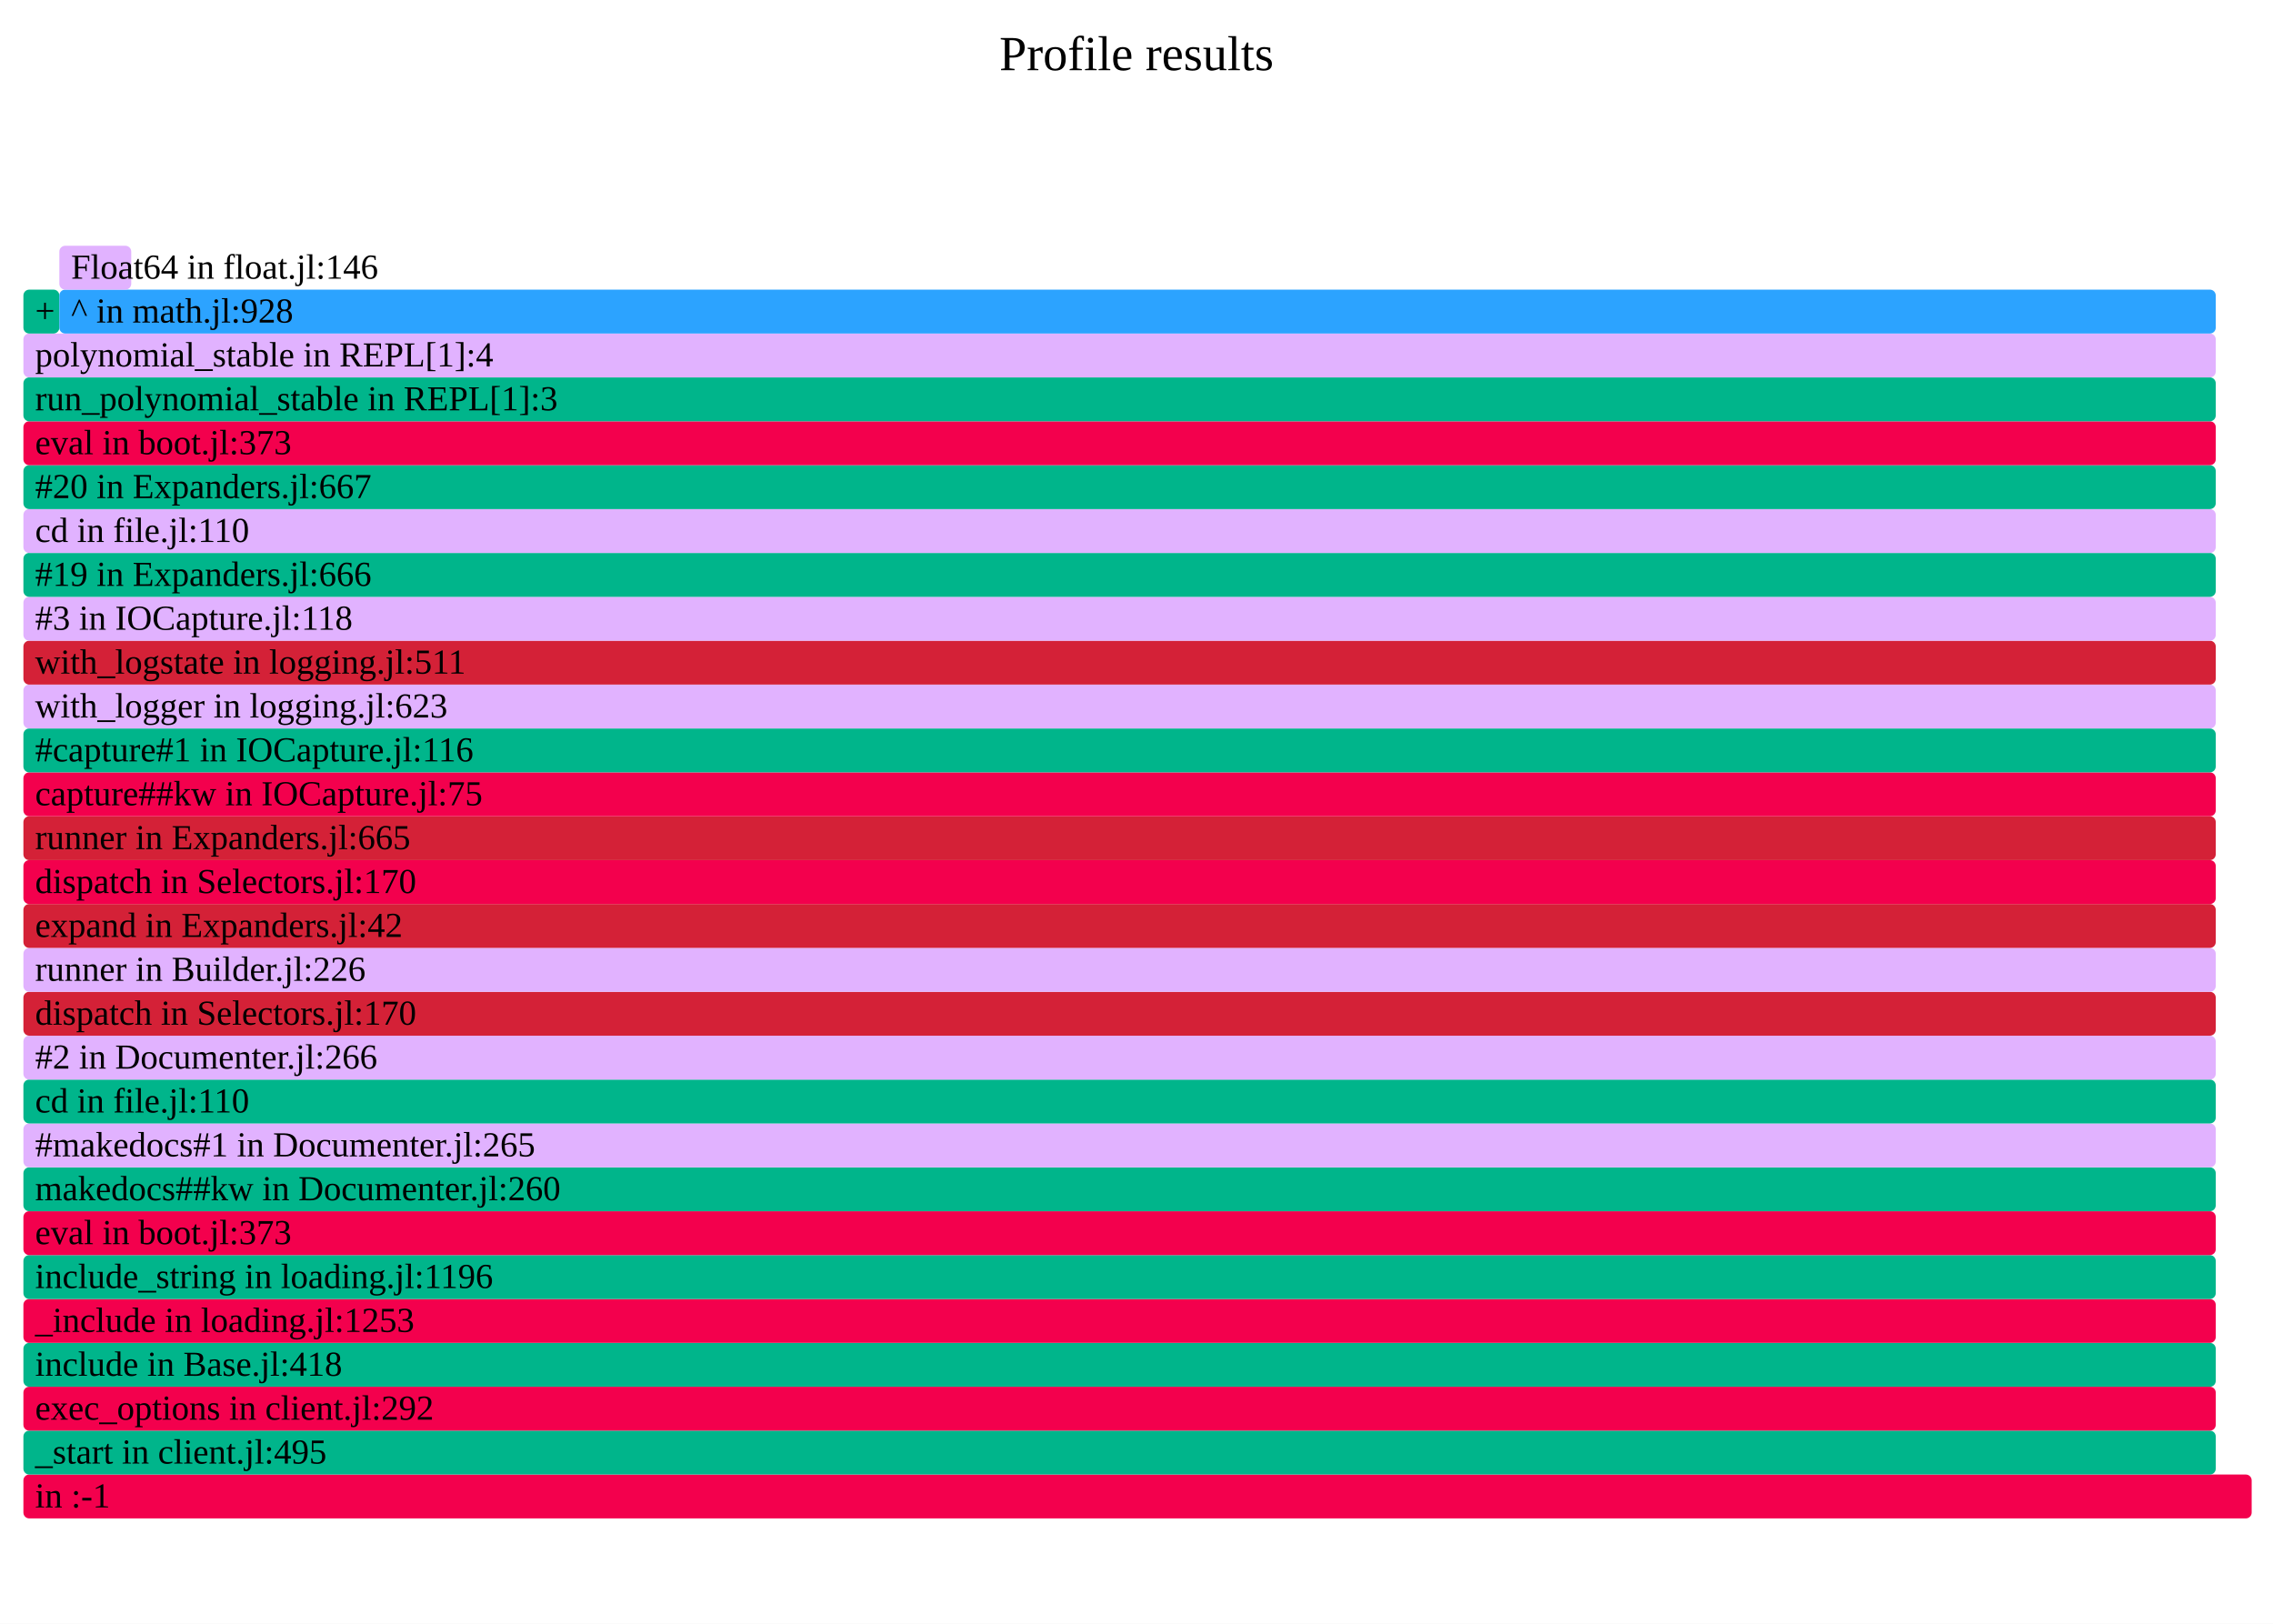
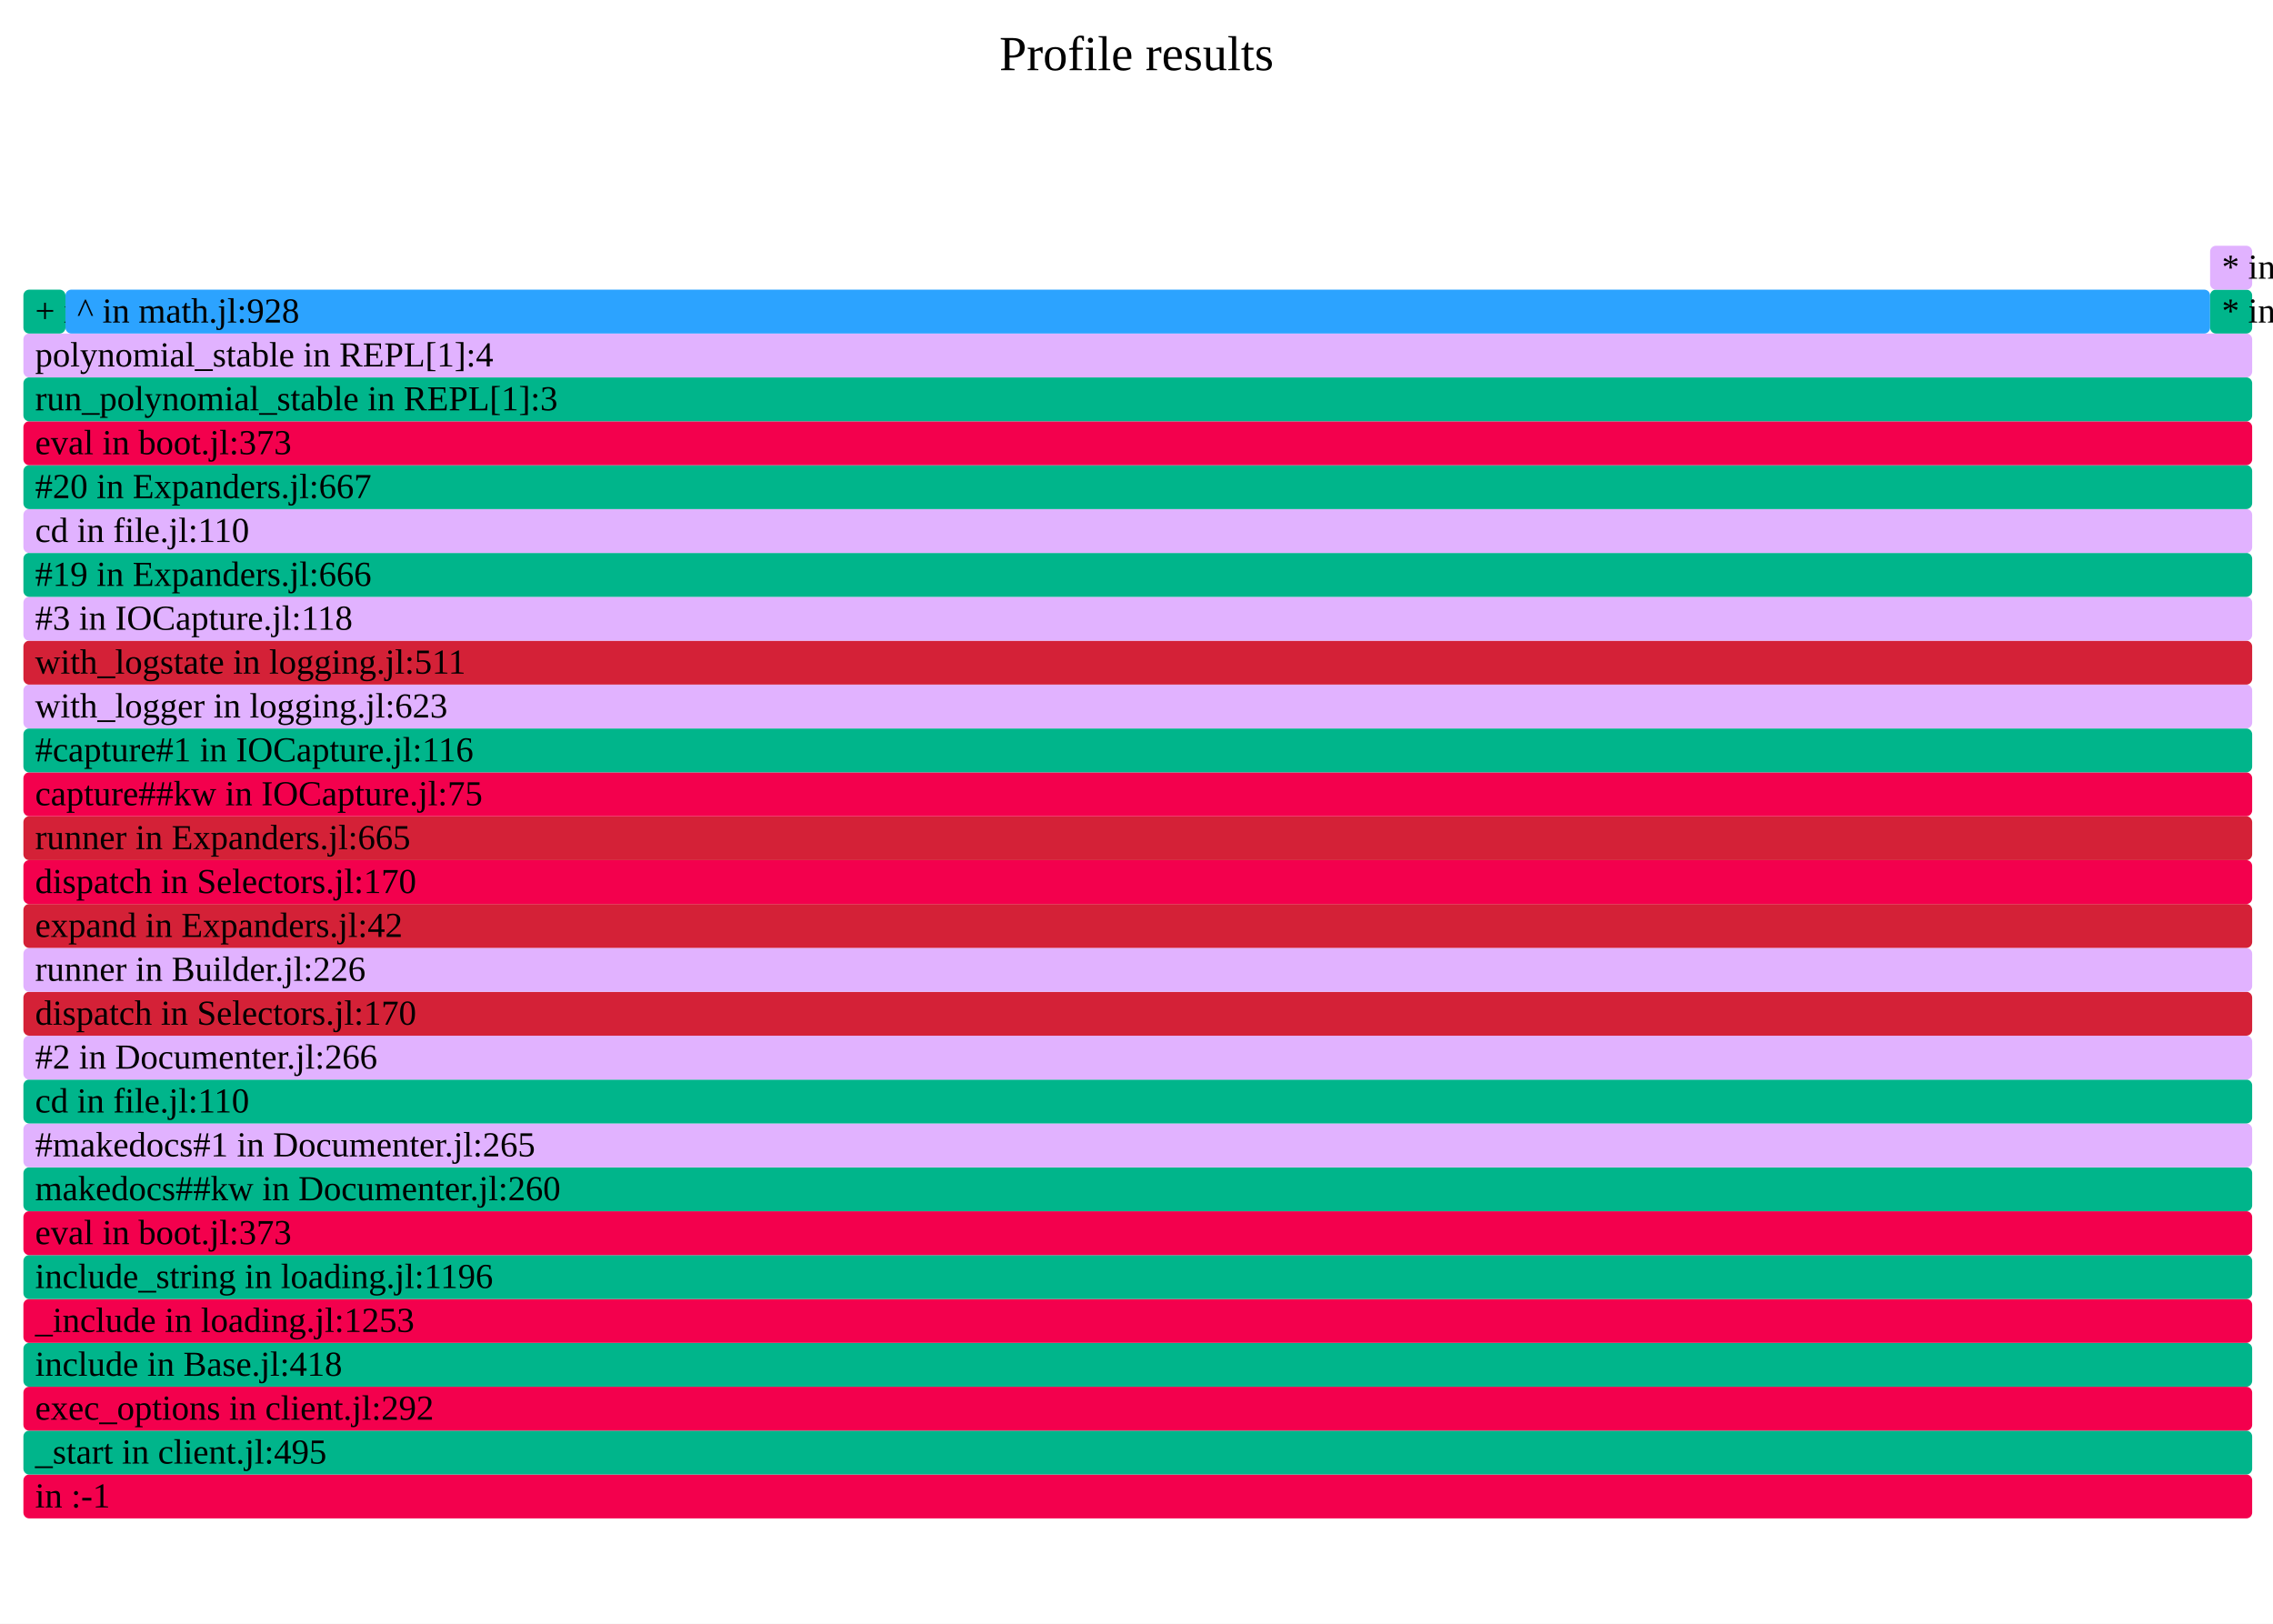
- <svg xmlns="http://www.w3.org/2000/svg" version="1.1" width="777" height="555" viewBox="0 0 777 555" id="fig-60dc9920fc514fce894805ab9fc3c51d">
+ <svg xmlns="http://www.w3.org/2000/svg" version="1.1" width="777" height="555" viewBox="0 0 777 555" id="fig-0b2d7fae820a47728a6f15562ee6fc82">
  <defs>
-     <clipPath id="fig-60dc9920fc514fce894805ab9fc3c51d-clip">
+     <clipPath id="fig-0b2d7fae820a47728a6f15562ee6fc82-clip">
      <rect x="0" y="0" width="777" height="555" />
    </clipPath>
  </defs>
  <style type="text/css">
-     #fig-60dc9920fc514fce894805ab9fc3c51d text {
+     #fig-0b2d7fae820a47728a6f15562ee6fc82 text {
        pointer-events: none;
        font-family: inherit;
        font-size: 12px;
        fill: #000000;
    }
-     text#fig-60dc9920fc514fce894805ab9fc3c51d-caption {
+     text#fig-0b2d7fae820a47728a6f15562ee6fc82-caption {
        font-size: 16.8px;
        fill: #000000;
        text-anchor: middle;
    }
-     #fig-60dc9920fc514fce894805ab9fc3c51d-bg {
+     #fig-0b2d7fae820a47728a6f15562ee6fc82-bg {
        fill: #FFFFFF;
    }
-     #fig-60dc9920fc514fce894805ab9fc3c51d-viewport rect, #fig-60dc9920fc514fce894805ab9fc3c51d-viewport path {
+     #fig-0b2d7fae820a47728a6f15562ee6fc82-viewport rect, #fig-0b2d7fae820a47728a6f15562ee6fc82-viewport path {
        vector-effect: non-scaling-stroke;
        fill-opacity: 1;
    }
-     #fig-60dc9920fc514fce894805ab9fc3c51d-viewport text {
+     #fig-0b2d7fae820a47728a6f15562ee6fc82-viewport text {
        stroke: #000000;
        stroke-width: 0;
        stroke-opacity: 0.35;
    }
-     #fig-60dc9920fc514fce894805ab9fc3c51d-viewport rect:hover, #fig-60dc9920fc514fce894805ab9fc3c51d-viewport path:hover {
+     #fig-0b2d7fae820a47728a6f15562ee6fc82-viewport rect:hover, #fig-0b2d7fae820a47728a6f15562ee6fc82-viewport path:hover {
        fill-opacity: 0.75;
        stroke: #000000;
        stroke-width: 0.5;
    }
-     #fig-60dc9920fc514fce894805ab9fc3c51d-viewport + rect {
+     #fig-0b2d7fae820a47728a6f15562ee6fc82-viewport + rect {
        fill: #FFFFFF;
        opacity: 0.8;
    }
-     text#fig-60dc9920fc514fce894805ab9fc3c51d-details{
+     text#fig-0b2d7fae820a47728a6f15562ee6fc82-details{
        fill: #000000;
    }
</style>
-   <g id="fig-60dc9920fc514fce894805ab9fc3c51d-frame" clip-path="url(#fig-60dc9920fc514fce894805ab9fc3c51d-clip)">
-     <rect id="fig-60dc9920fc514fce894805ab9fc3c51d-bg" x="0" y="0" width="777" height="555" />
-     <text id="fig-60dc9920fc514fce894805ab9fc3c51d-caption" x="388.5" y="24">Profile results</text>
-     <g id="fig-60dc9920fc514fce894805ab9fc3c51d-viewport" transform="scale(1)">
-       <rect x="8" y="504" width="761.71" height="15" rx="2" fill="#F3004D" data-dinfo="" />
+   <g id="fig-0b2d7fae820a47728a6f15562ee6fc82-frame" clip-path="url(#fig-0b2d7fae820a47728a6f15562ee6fc82-clip)">
+     <rect id="fig-0b2d7fae820a47728a6f15562ee6fc82-bg" x="0" y="0" width="777" height="555" />
+     <text id="fig-0b2d7fae820a47728a6f15562ee6fc82-caption" x="388.5" y="24">Profile results</text>
+     <g id="fig-0b2d7fae820a47728a6f15562ee6fc82-viewport" transform="scale(1)">
+       <rect x="8" y="504" width="761.88" height="15" rx="2" fill="#F3004D" data-dinfo="" />
      <text x="8" dx="4" y="515.25"> in :-1</text>
-       <rect x="8" y="489" width="749.43" height="15" rx="2" fill="#00B58B" data-dinfo="./" />
+       <rect x="8" y="489" width="761.88" height="15" rx="2" fill="#00B58B" data-dinfo="./" />
      <text x="8" dx="4" y="500.25">_start in client.jl:495</text>
-       <rect x="8" y="474" width="749.43" height="15" rx="2" fill="#F3004D" data-dinfo="./" />
+       <rect x="8" y="474" width="761.88" height="15" rx="2" fill="#F3004D" data-dinfo="./" />
      <text x="8" dx="4" y="485.25">exec_options in client.jl:292</text>
-       <rect x="8" y="459" width="749.43" height="15" rx="2" fill="#00B58B" data-dinfo="./" />
+       <rect x="8" y="459" width="761.88" height="15" rx="2" fill="#00B58B" data-dinfo="./" />
      <text x="8" dx="4" y="470.25">include in Base.jl:418</text>
-       <rect x="8" y="444" width="749.43" height="15" rx="2" fill="#F3004D" data-dinfo="./" />
+       <rect x="8" y="444" width="761.88" height="15" rx="2" fill="#F3004D" data-dinfo="./" />
      <text x="8" dx="4" y="455.25">_include in loading.jl:1253</text>
-       <rect x="8" y="429" width="749.43" height="15" rx="2" fill="#00B58B" data-dinfo="./" />
+       <rect x="8" y="429" width="761.88" height="15" rx="2" fill="#00B58B" data-dinfo="./" />
      <text x="8" dx="4" y="440.25">include_string in loading.jl:1196</text>
-       <rect x="8" y="414" width="749.43" height="15" rx="2" fill="#F3004D" data-dinfo="./" />
+       <rect x="8" y="414" width="761.88" height="15" rx="2" fill="#F3004D" data-dinfo="./" />
      <text x="8" dx="4" y="425.25">eval in boot.jl:373</text>
-       <rect x="8" y="399" width="749.43" height="15" rx="2" fill="#00B58B" data-dinfo="/home/runner/.julia/packages/Documenter/qdbx6/src/" />
+       <rect x="8" y="399" width="761.88" height="15" rx="2" fill="#00B58B" data-dinfo="/home/runner/.julia/packages/Documenter/qdbx6/src/" />
      <text x="8" dx="4" y="410.25">makedocs##kw in Documenter.jl:260</text>
-       <rect x="8" y="384" width="749.43" height="15" rx="2" fill="#E1B2FF" data-dinfo="/home/runner/.julia/packages/Documenter/qdbx6/src/" />
+       <rect x="8" y="384" width="761.88" height="15" rx="2" fill="#E1B2FF" data-dinfo="/home/runner/.julia/packages/Documenter/qdbx6/src/" />
      <text x="8" dx="4" y="395.25">#makedocs#1 in Documenter.jl:265</text>
-       <rect x="8" y="369" width="749.43" height="15" rx="2" fill="#00B58B" data-dinfo="./" />
+       <rect x="8" y="369" width="761.88" height="15" rx="2" fill="#00B58B" data-dinfo="./" />
      <text x="8" dx="4" y="380.25">cd in file.jl:110</text>
-       <rect x="8" y="354" width="749.43" height="15" rx="2" fill="#E1B2FF" data-dinfo="/home/runner/.julia/packages/Documenter/qdbx6/src/" />
+       <rect x="8" y="354" width="761.88" height="15" rx="2" fill="#E1B2FF" data-dinfo="/home/runner/.julia/packages/Documenter/qdbx6/src/" />
      <text x="8" dx="4" y="365.25">#2 in Documenter.jl:266</text>
-       <rect x="8" y="339" width="749.43" height="15" rx="2" fill="#D42137" data-dinfo="/home/runner/.julia/packages/Documenter/qdbx6/src/Utilities/" />
+       <rect x="8" y="339" width="761.88" height="15" rx="2" fill="#D42137" data-dinfo="/home/runner/.julia/packages/Documenter/qdbx6/src/Utilities/" />
      <text x="8" dx="4" y="350.25">dispatch in Selectors.jl:170</text>
-       <rect x="8" y="324" width="749.43" height="15" rx="2" fill="#E1B2FF" data-dinfo="/home/runner/.julia/packages/Documenter/qdbx6/src/" />
+       <rect x="8" y="324" width="761.88" height="15" rx="2" fill="#E1B2FF" data-dinfo="/home/runner/.julia/packages/Documenter/qdbx6/src/" />
      <text x="8" dx="4" y="335.25">runner in Builder.jl:226</text>
-       <rect x="8" y="309" width="749.43" height="15" rx="2" fill="#D42137" data-dinfo="/home/runner/.julia/packages/Documenter/qdbx6/src/" />
+       <rect x="8" y="309" width="761.88" height="15" rx="2" fill="#D42137" data-dinfo="/home/runner/.julia/packages/Documenter/qdbx6/src/" />
      <text x="8" dx="4" y="320.25">expand in Expanders.jl:42</text>
-       <rect x="8" y="294" width="749.43" height="15" rx="2" fill="#F3004D" data-dinfo="/home/runner/.julia/packages/Documenter/qdbx6/src/Utilities/" />
+       <rect x="8" y="294" width="761.88" height="15" rx="2" fill="#F3004D" data-dinfo="/home/runner/.julia/packages/Documenter/qdbx6/src/Utilities/" />
      <text x="8" dx="4" y="305.25">dispatch in Selectors.jl:170</text>
-       <rect x="8" y="279" width="749.43" height="15" rx="2" fill="#D42137" data-dinfo="/home/runner/.julia/packages/Documenter/qdbx6/src/" />
+       <rect x="8" y="279" width="761.88" height="15" rx="2" fill="#D42137" data-dinfo="/home/runner/.julia/packages/Documenter/qdbx6/src/" />
      <text x="8" dx="4" y="290.25">runner in Expanders.jl:665</text>
-       <rect x="8" y="264" width="749.43" height="15" rx="2" fill="#F3004D" data-dinfo="/home/runner/.julia/packages/IOCapture/sXY71/src/" />
+       <rect x="8" y="264" width="761.88" height="15" rx="2" fill="#F3004D" data-dinfo="/home/runner/.julia/packages/IOCapture/sXY71/src/" />
      <text x="8" dx="4" y="275.25">capture##kw in IOCapture.jl:75</text>
-       <rect x="8" y="249" width="749.43" height="15" rx="2" fill="#00B58B" data-dinfo="/home/runner/.julia/packages/IOCapture/sXY71/src/" />
+       <rect x="8" y="249" width="761.88" height="15" rx="2" fill="#00B58B" data-dinfo="/home/runner/.julia/packages/IOCapture/sXY71/src/" />
      <text x="8" dx="4" y="260.25">#capture#1 in IOCapture.jl:116</text>
-       <rect x="8" y="234" width="749.43" height="15" rx="2" fill="#E1B2FF" data-dinfo="./" />
+       <rect x="8" y="234" width="761.88" height="15" rx="2" fill="#E1B2FF" data-dinfo="./" />
      <text x="8" dx="4" y="245.25">with_logger in logging.jl:623</text>
-       <rect x="8" y="219" width="749.43" height="15" rx="2" fill="#D42137" data-dinfo="./" />
+       <rect x="8" y="219" width="761.88" height="15" rx="2" fill="#D42137" data-dinfo="./" />
      <text x="8" dx="4" y="230.25">with_logstate in logging.jl:511</text>
-       <rect x="8" y="204" width="749.43" height="15" rx="2" fill="#E1B2FF" data-dinfo="/home/runner/.julia/packages/IOCapture/sXY71/src/" />
+       <rect x="8" y="204" width="761.88" height="15" rx="2" fill="#E1B2FF" data-dinfo="/home/runner/.julia/packages/IOCapture/sXY71/src/" />
      <text x="8" dx="4" y="215.25">#3 in IOCapture.jl:118</text>
-       <rect x="8" y="189" width="749.43" height="15" rx="2" fill="#00B58B" data-dinfo="/home/runner/.julia/packages/Documenter/qdbx6/src/" />
+       <rect x="8" y="189" width="761.88" height="15" rx="2" fill="#00B58B" data-dinfo="/home/runner/.julia/packages/Documenter/qdbx6/src/" />
      <text x="8" dx="4" y="200.25">#19 in Expanders.jl:666</text>
-       <rect x="8" y="174" width="749.43" height="15" rx="2" fill="#E1B2FF" data-dinfo="./" />
+       <rect x="8" y="174" width="761.88" height="15" rx="2" fill="#E1B2FF" data-dinfo="./" />
      <text x="8" dx="4" y="185.25">cd in file.jl:110</text>
-       <rect x="8" y="159" width="749.43" height="15" rx="2" fill="#00B58B" data-dinfo="/home/runner/.julia/packages/Documenter/qdbx6/src/" />
+       <rect x="8" y="159" width="761.88" height="15" rx="2" fill="#00B58B" data-dinfo="/home/runner/.julia/packages/Documenter/qdbx6/src/" />
      <text x="8" dx="4" y="170.25">#20 in Expanders.jl:667</text>
-       <rect x="8" y="144" width="749.43" height="15" rx="2" fill="#F3004D" data-dinfo="./" />
+       <rect x="8" y="144" width="761.88" height="15" rx="2" fill="#F3004D" data-dinfo="./" />
      <text x="8" dx="4" y="155.25">eval in boot.jl:373</text>
-       <rect x="8" y="129" width="749.43" height="15" rx="2" fill="#00B58B" data-dinfo="./" />
+       <rect x="8" y="129" width="761.88" height="15" rx="2" fill="#00B58B" data-dinfo="./" />
      <text x="8" dx="4" y="140.25">run_polynomial_stable in REPL[1]:3</text>
-       <rect x="8" y="114" width="749.43" height="15" rx="2" fill="#E1B2FF" data-dinfo="./" />
+       <rect x="8" y="114" width="761.88" height="15" rx="2" fill="#E1B2FF" data-dinfo="./" />
      <text x="8" dx="4" y="125.25">polynomial_stable in REPL[1]:4</text>
-       <rect x="8" y="99" width="12.29" height="15" rx="2" fill="#00B58B" data-dinfo="./" />
+       <rect x="8" y="99" width="14.38" height="15" rx="2" fill="#00B58B" data-dinfo="./" />
      <text x="8" dx="4" y="110.25">+ in float.jl:399</text>
-       <rect x="20.29" y="99" width="737.14" height="15" rx="2" fill="#2CA3FF" data-dinfo="./" />
-       <text x="20.29" dx="4" y="110.25">^ in math.jl:928</text>
-       <rect x="20.29" y="84" width="24.57" height="15" rx="2" fill="#E1B2FF" data-dinfo="./" />
-       <text x="20.29" dx="4" y="95.25">Float64 in float.jl:146</text>
+       <rect x="22.38" y="99" width="733.12" height="15" rx="2" fill="#2CA3FF" data-dinfo="./" />
+       <text x="22.38" dx="4" y="110.25">^ in math.jl:928</text>
+       <rect x="755.5" y="99" width="14.38" height="15" rx="2" fill="#00B58B" data-dinfo="./" />
+       <text x="755.5" dx="4" y="110.25">* in promotion.jl:380</text>
+       <rect x="755.5" y="84" width="14.38" height="15" rx="2" fill="#E1B2FF" data-dinfo="./" />
+       <text x="755.5" dx="4" y="95.25">* in float.jl:405</text>
    </g>
  </g>
</svg>
